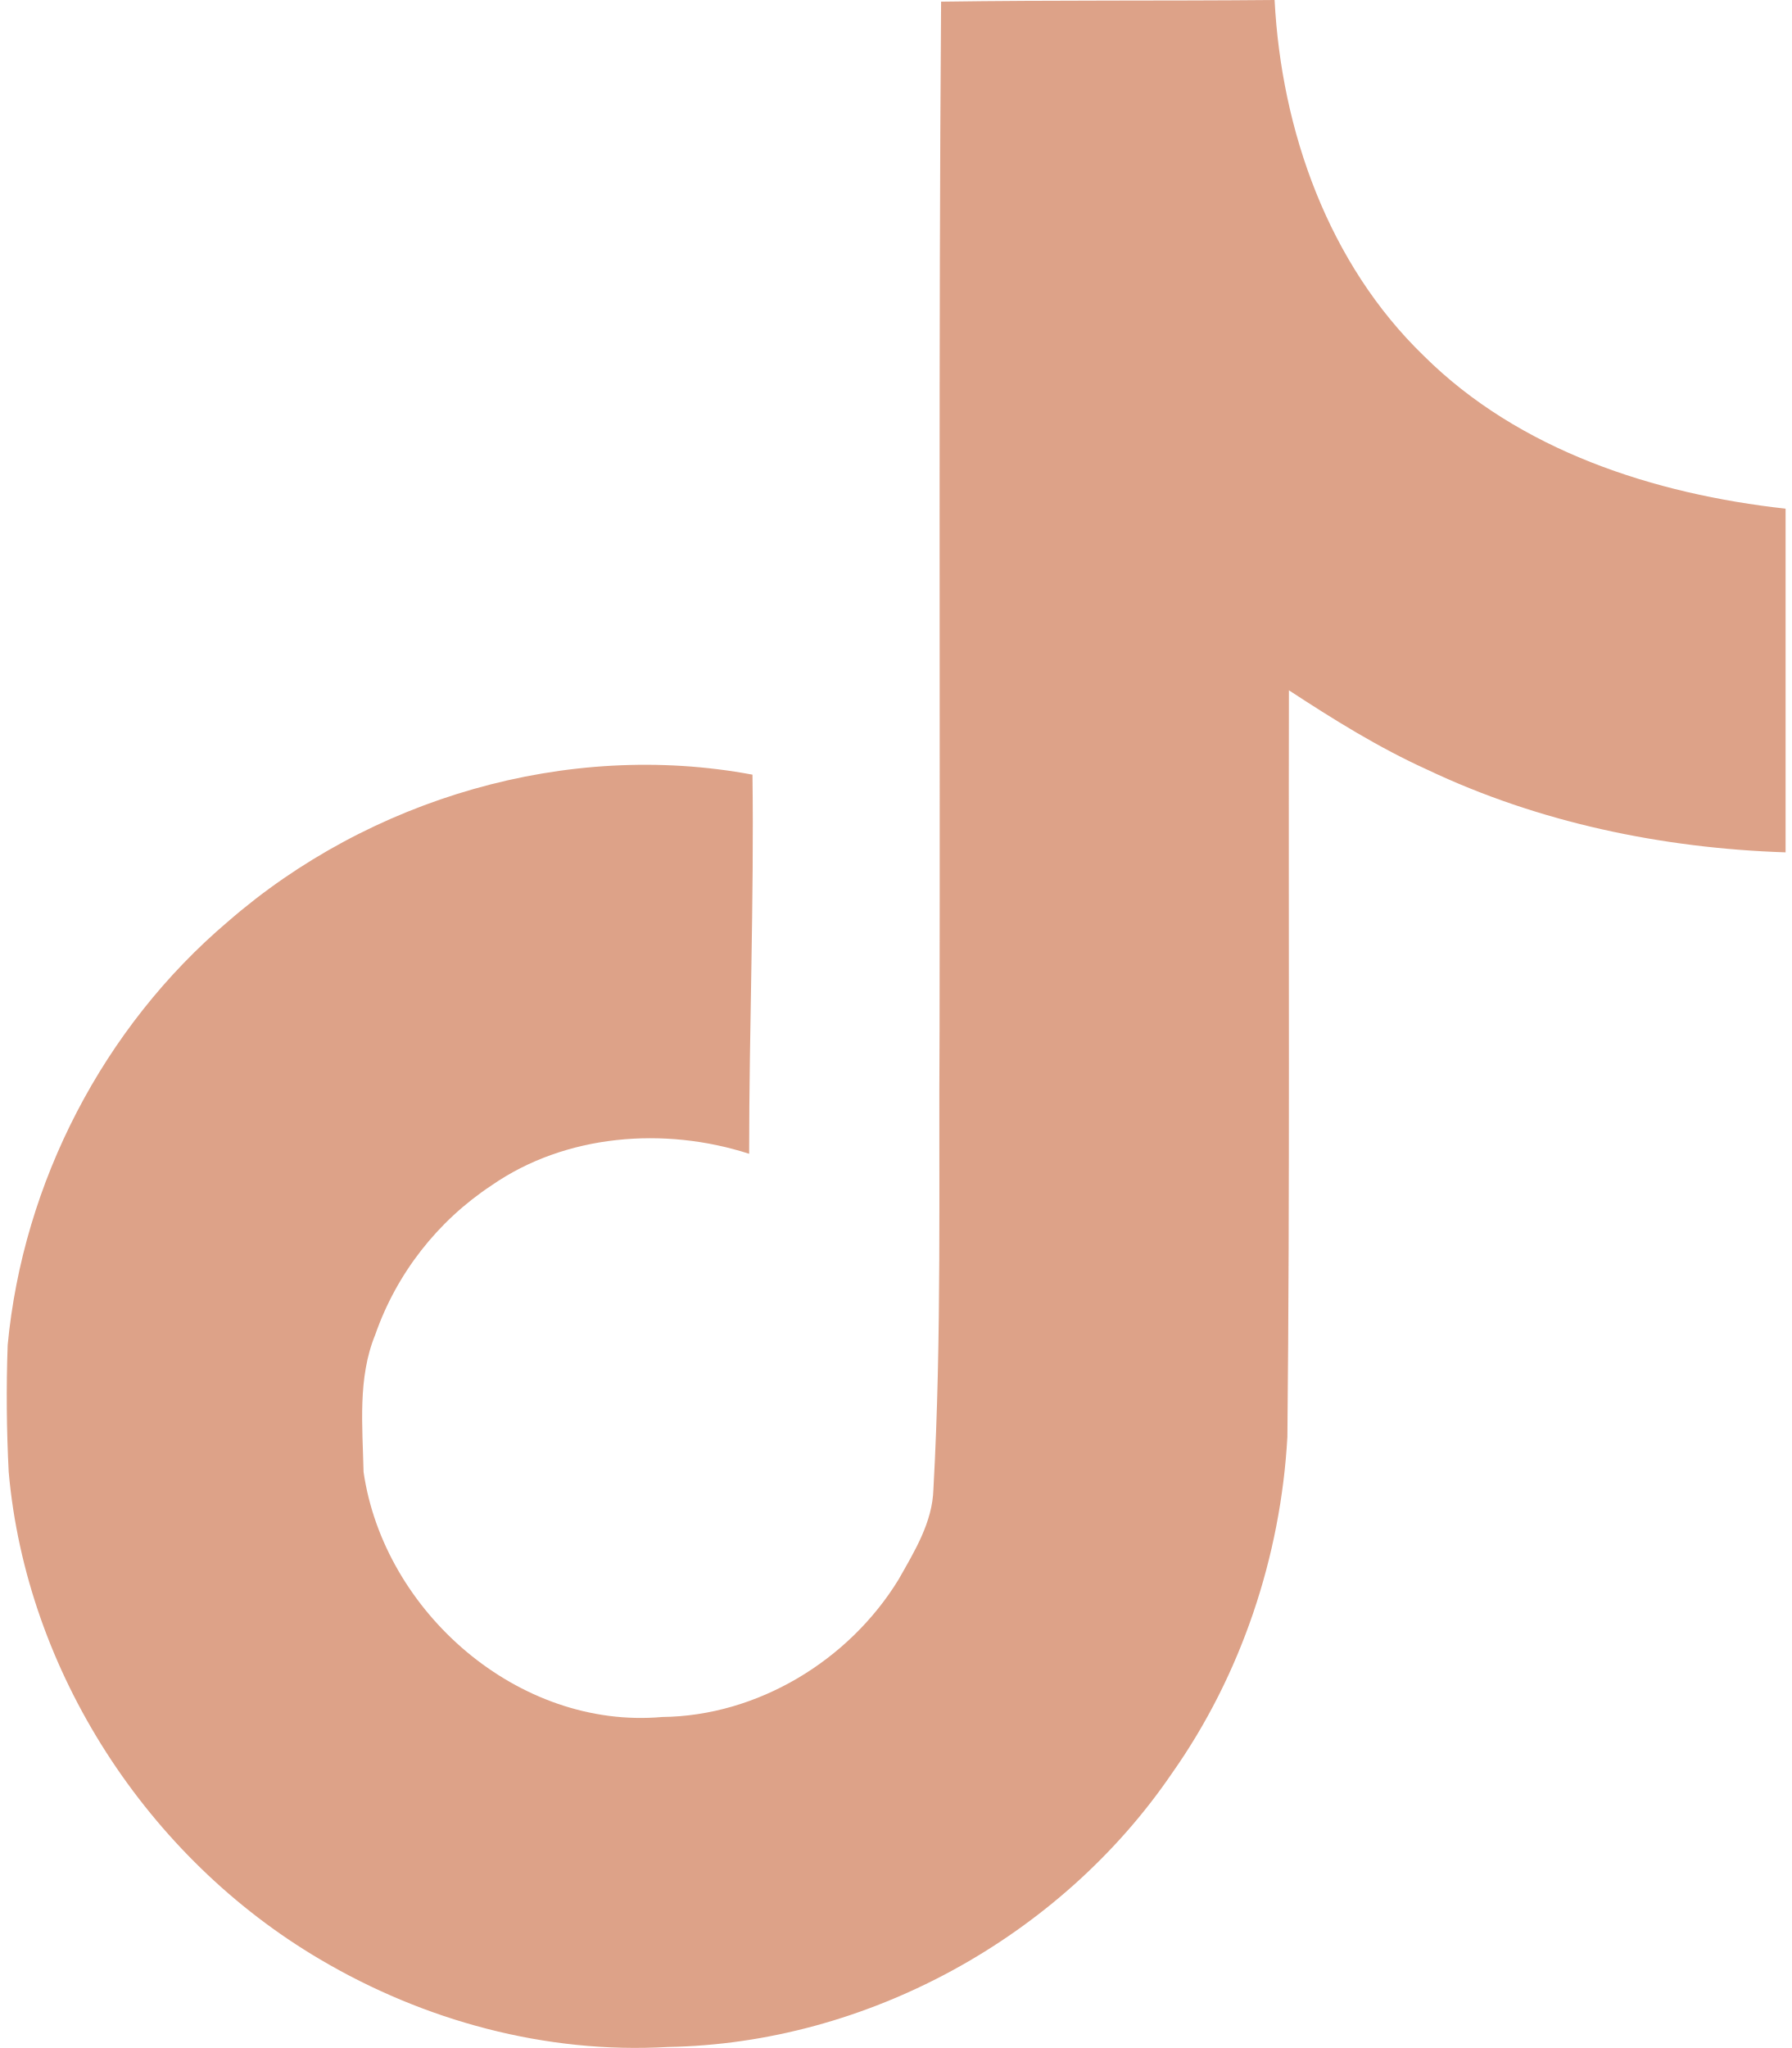
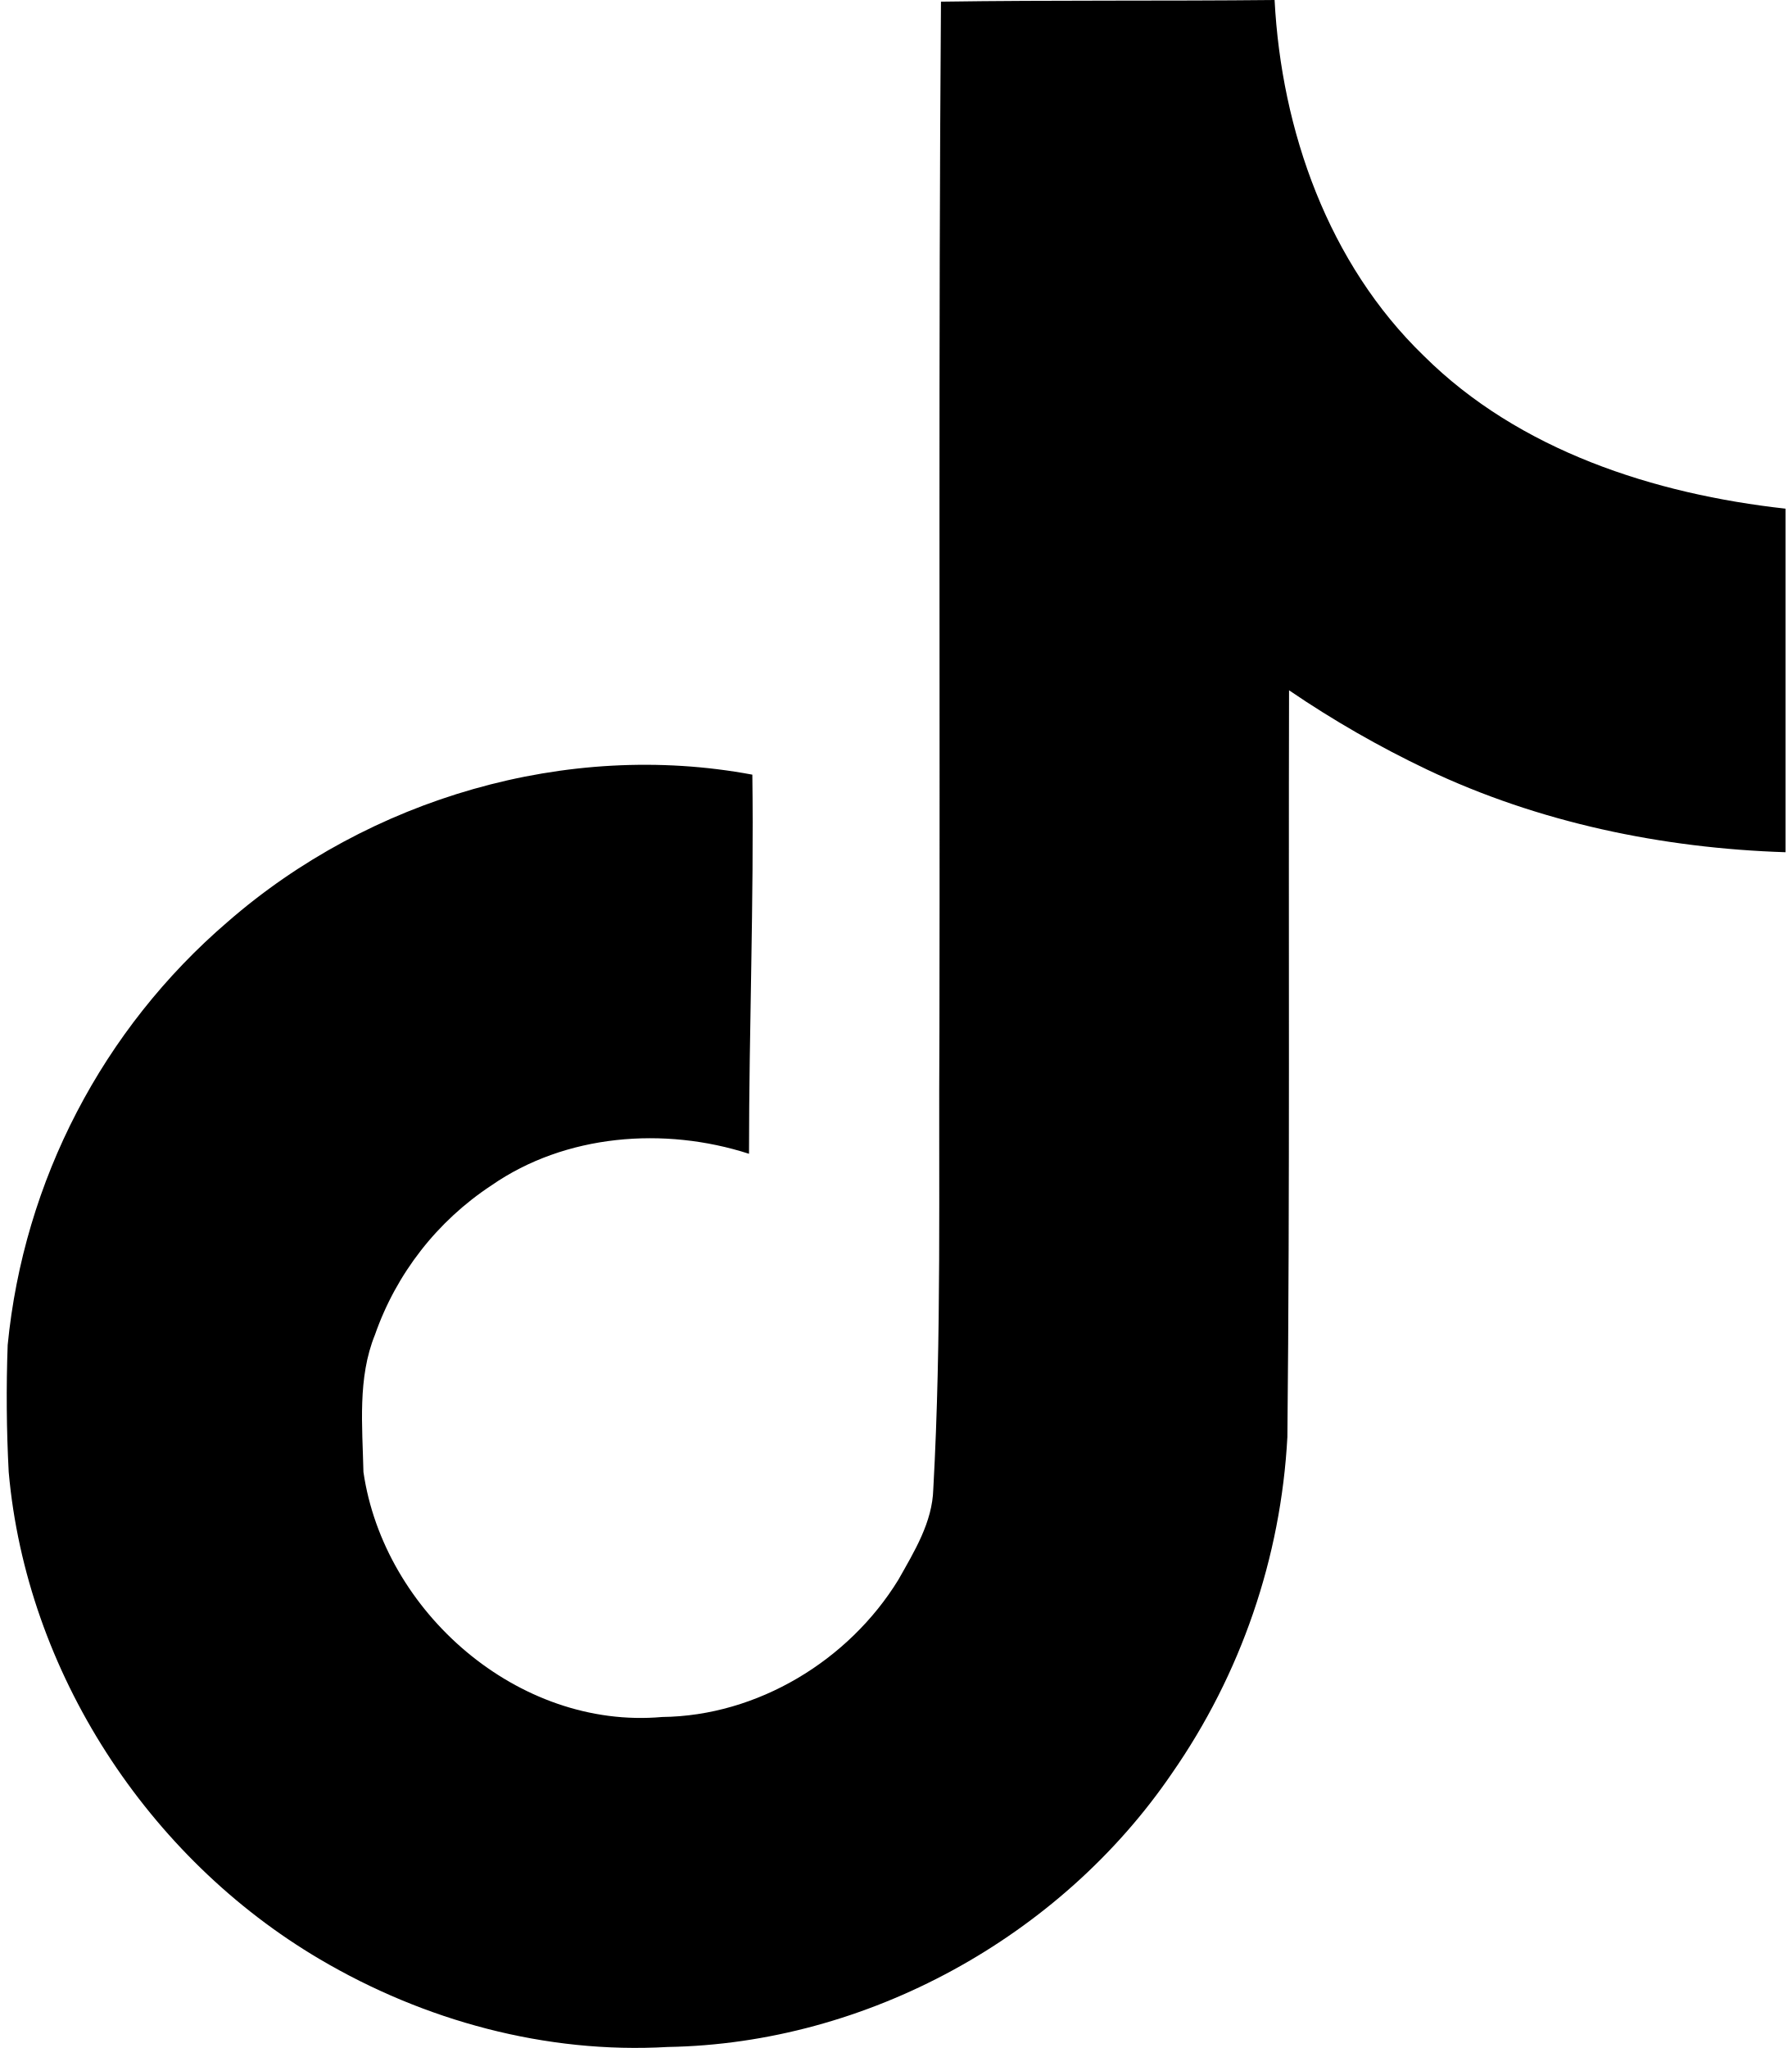
- <svg xmlns="http://www.w3.org/2000/svg" width="14" height="16" viewBox="0 0 14 16" fill="none">
-   <path d="M7.354 0.013C8.226 0 9.094 0.008 9.96 0C10.013 1.02 10.38 2.06 11.127 2.781C11.872 3.521 12.927 3.86 13.953 3.974V6.659C12.991 6.627 12.025 6.427 11.153 6.013C10.773 5.841 10.419 5.62 10.072 5.393C10.068 7.341 10.08 9.287 10.06 11.226C10.008 12.159 9.7 13.086 9.158 13.854C8.286 15.133 6.773 15.966 5.218 15.992C4.265 16.047 3.312 15.787 2.5 15.307C1.153 14.514 0.206 13.06 0.068 11.5C0.051 11.17 0.048 10.839 0.06 10.508C0.18 9.239 0.807 8.026 1.781 7.2C2.885 6.239 4.432 5.781 5.88 6.052C5.893 7.04 5.854 8.026 5.854 9.014C5.192 8.8 4.419 8.86 3.841 9.261C3.419 9.54 3.099 9.949 2.932 10.428C2.794 10.765 2.833 11.141 2.841 11.5C3 12.594 4.052 13.514 5.175 13.414C5.919 13.406 6.633 12.974 7.021 12.341C7.146 12.12 7.287 11.893 7.294 11.633C7.36 10.441 7.334 9.253 7.342 8.06C7.347 5.373 7.334 2.693 7.354 0.014L7.354 0.013Z" fill="#DDA288" />
+ <svg xmlns="http://www.w3.org/2000/svg" width="14" height="16" viewBox="0 0 14 16">
+   <path d="M7.354.013C8.226 0 9.094.009 9.96 0c.053 1.02.42 2.06 1.167 2.781.745.74 1.8 1.079 2.826 1.193v2.684c-.962-.031-1.928-.231-2.8-.645a8.102 8.102 0 01-1.08-.62c-.005 1.948.007 3.894-.013 5.833a5.075 5.075 0 01-.902 2.628c-.872 1.279-2.385 2.112-3.94 2.138-.953.055-1.906-.206-2.718-.685C1.153 14.514.206 13.06.068 11.5a11.15 11.15 0 01-.008-.992 4.998 4.998 0 011.72-3.307c1.104-.962 2.65-1.42 4.099-1.149.013.988-.026 1.974-.026 2.962-.662-.214-1.435-.154-2.013.247a2.309 2.309 0 00-.91 1.167c-.137.337-.098.713-.09 1.072.159 1.094 1.21 2.014 2.334 1.914.744-.008 1.458-.44 1.846-1.072.125-.222.266-.449.273-.709.066-1.192.04-2.38.048-3.572.005-2.688-.008-5.368.012-8.047z" />
</svg>
